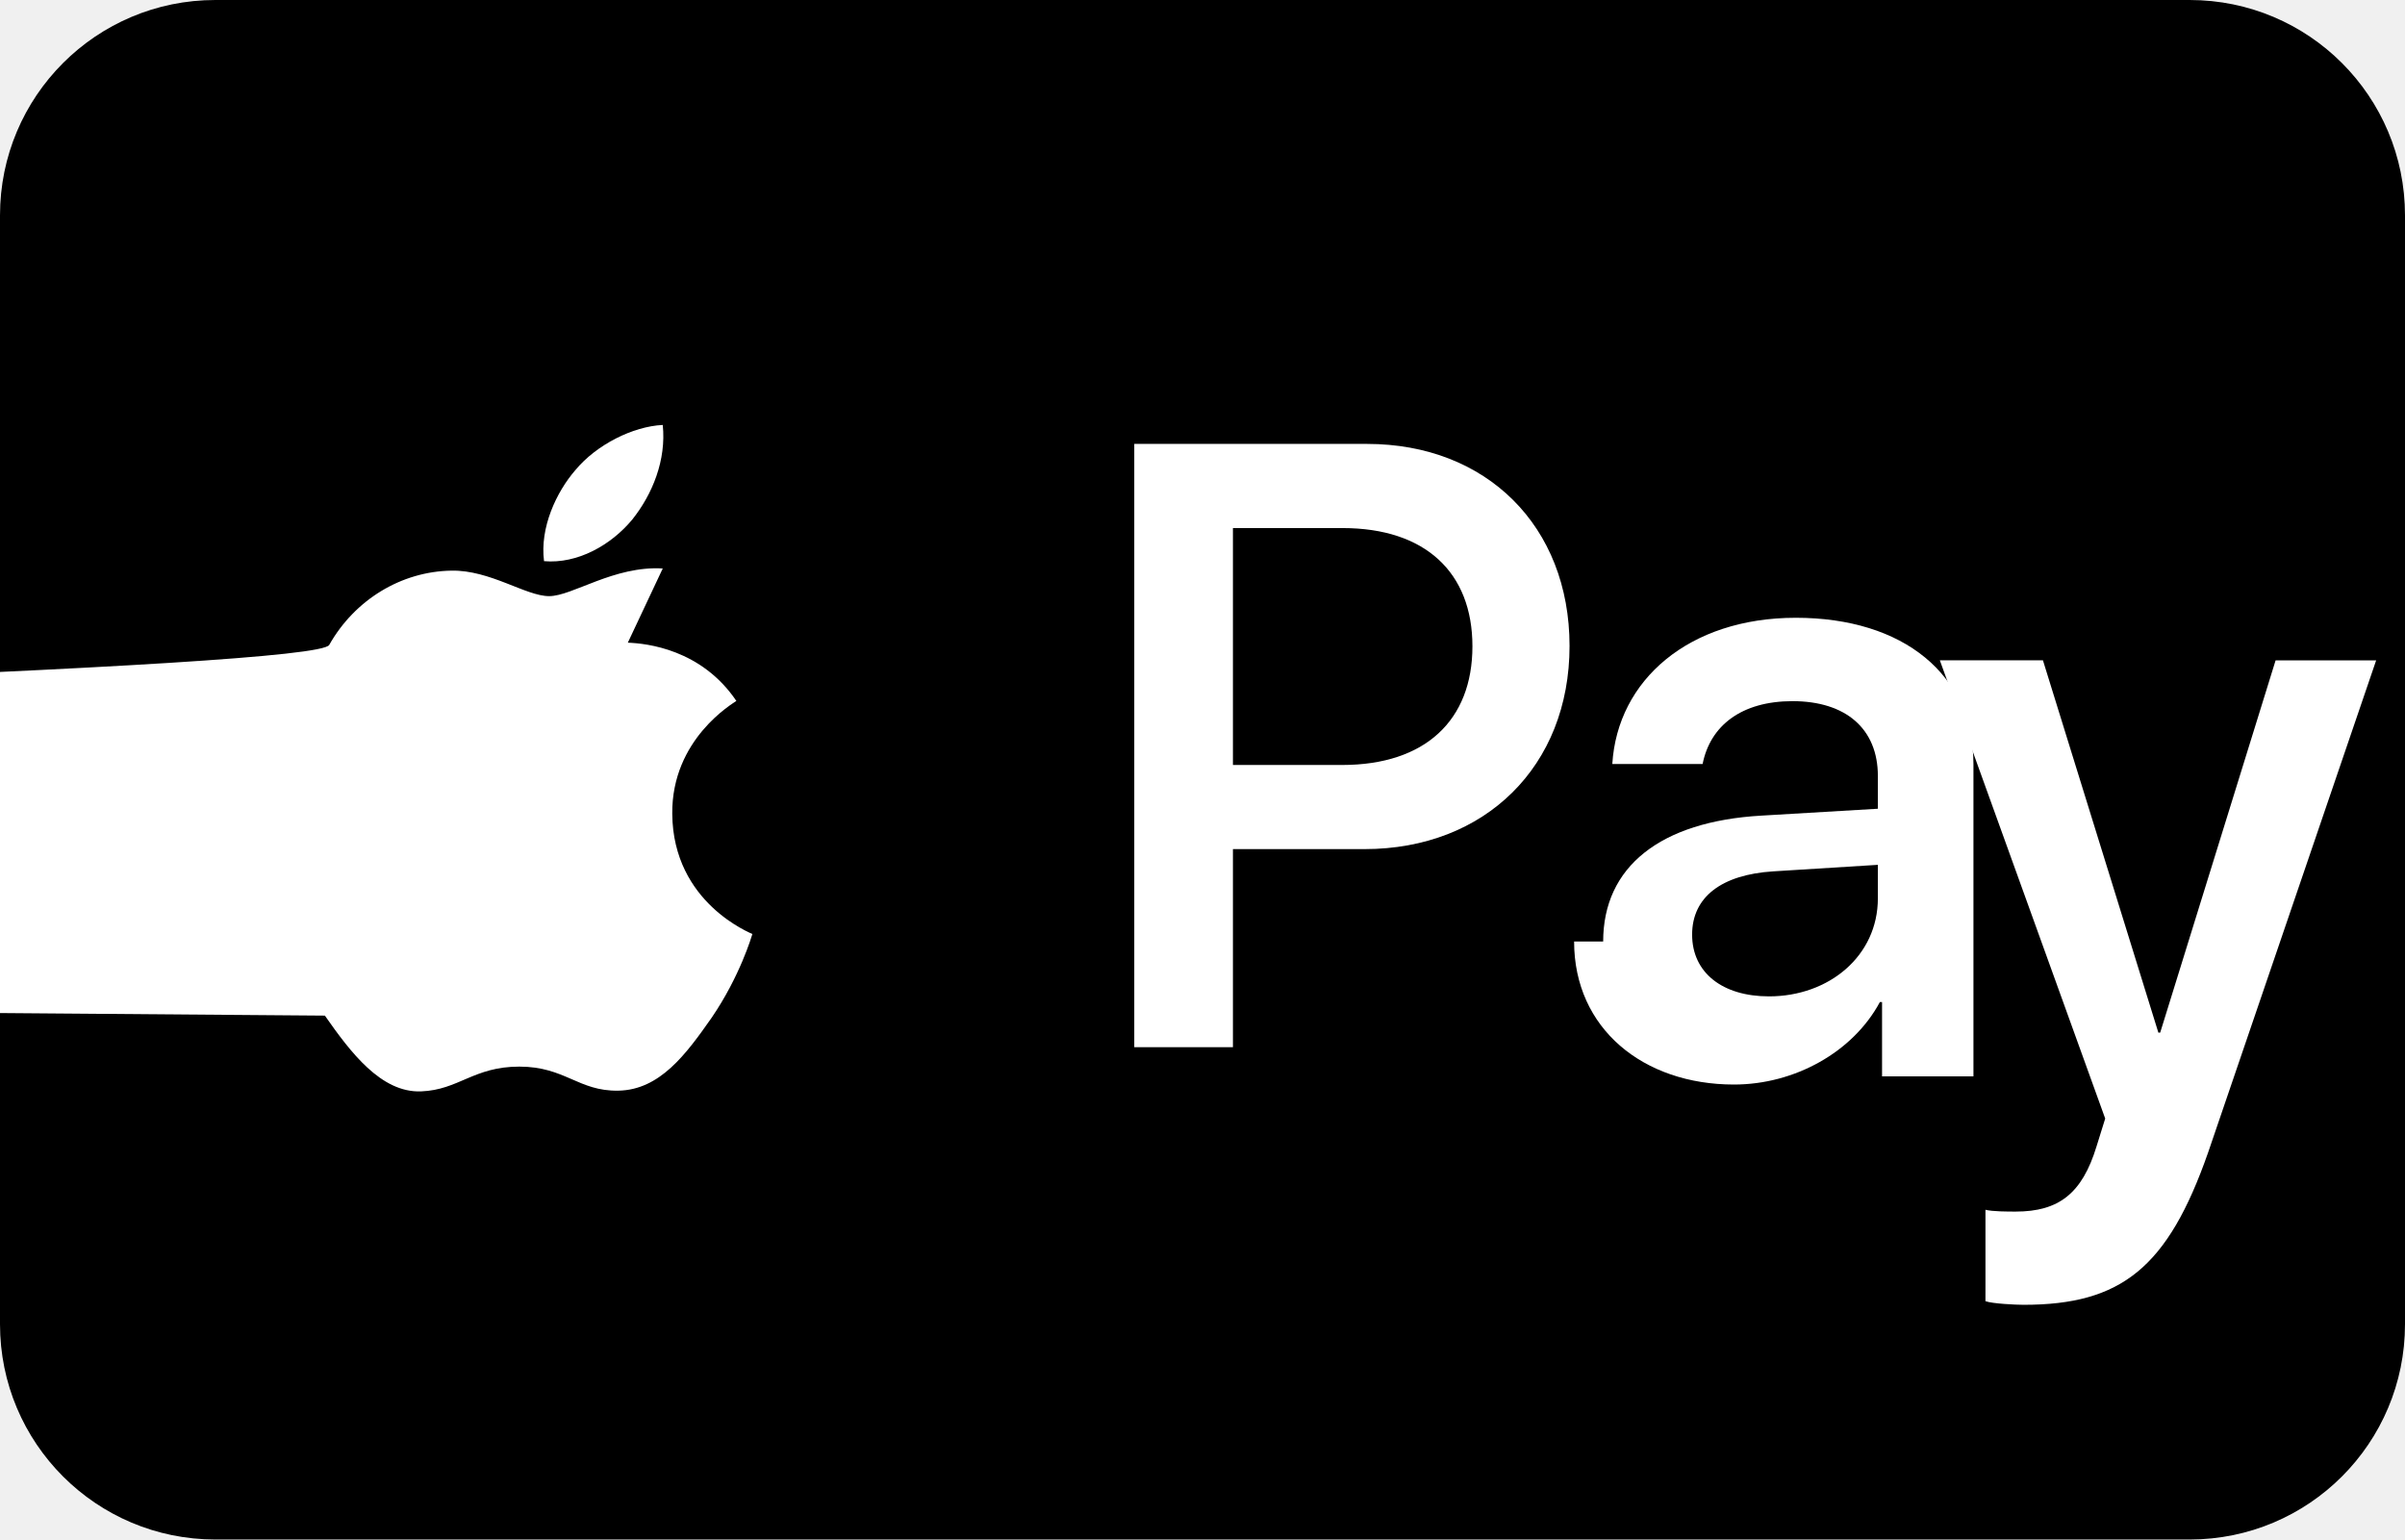
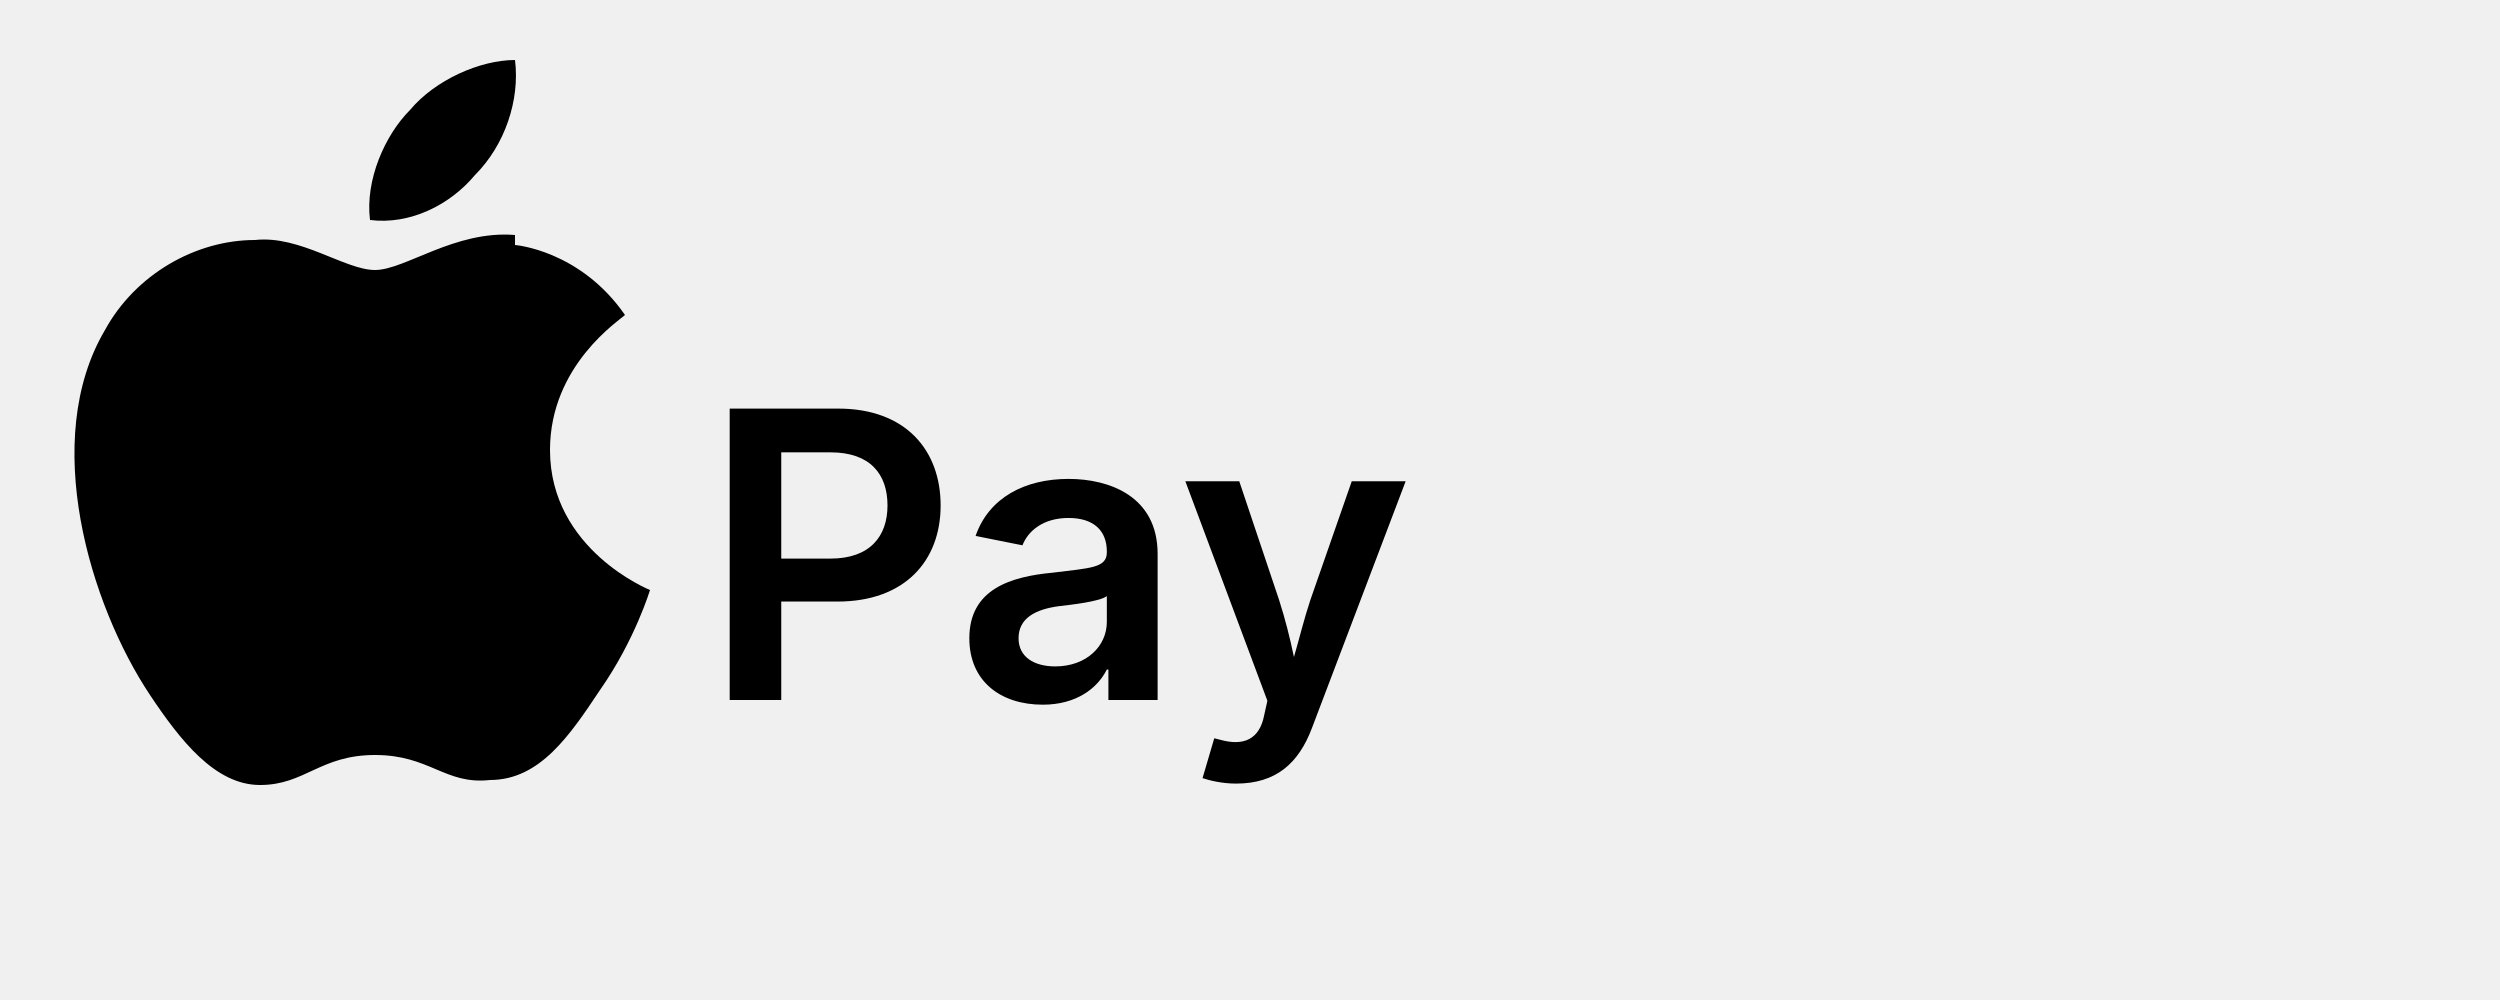
- <svg xmlns="http://www.w3.org/2000/svg" viewBox="0 0 165.521 105.965">
-   <path d="M150.698 0H14.823C6.63 0 0 6.63 0 14.823v76.32c0 8.194 6.63 14.823 14.823 14.823h135.875c8.194 0 14.823-6.63 14.823-14.823V14.823C165.52 6.63 158.892 0 150.698 0z" fill="#000" />
-   <path d="M43.508 35.77c1.404-1.755 2.356-4.112 2.105-6.52-2.054.1-4.56 1.354-6.015 3.109-1.305 1.504-2.456 3.959-2.155 6.266 2.306.2 4.61-1.105 6.065-2.856zm2.105 3.359c-3.36-.2-6.215 1.904-7.82 1.904-1.604 0-4.06-1.805-6.716-1.755-3.459.05-6.666 2.006-8.42 5.115-3.61 6.215-946 18.345-.298 25.513 1.756 2.508 3.86 5.315 6.616 5.215 2.606-.1 3.61-1.705 6.766-1.705 3.159 0 4.061 1.705 6.817 1.655 2.856-.05 4.66-2.508 6.416-5.015 1.956-2.858 2.758-5.615 2.808-5.765-.05-.05-5.464-2.108-5.515-8.273-.05-5.164 4.212-7.621 4.412-7.772-2.408-3.56-6.165-3.96-7.47-4.01z" fill="#fff" />
-   <path d="M94.088 30.555c8.22 0 13.934 5.664 13.934 13.908 0 8.269-5.813 13.982-14.107 13.982h-9.06V72.08h-6.79V30.555zm-9.233 22.099h7.52c5.713 0 8.963-3.076 8.963-8.166 0-5.09-3.25-8.141-8.938-8.141h-7.545z" fill="#fff" />
-   <path d="M110.336 64.806c0-5.14 3.924-8.266 10.888-8.666l8.018-.474v-2.252c0-3.25-2.202-5.153-5.874-5.153-3.5 0-5.664 1.677-6.188 4.327h-6.215c.35-5.79 5.29-10.066 12.627-10.066 7.42 0 12.228 3.924 12.228 10.09v21.476h-6.29v-5.115h-.15c-1.851 3.451-5.875 5.677-10.04 5.677-6.24 0-11.004-3.85-11.004-9.844zm18.906-2.977v-2.302l-7.195.449c-3.573.224-5.589 1.776-5.589 4.352 0 2.627 2.091 4.253 5.29 4.253 4.127 0 7.494-2.776 7.494-6.752z" fill="#fff" />
-   <path d="M136.647 88.56v-5.29c.474.125 1.552.125 2.077.125 2.976 0 4.577-1.252 5.564-4.478l.6-1.926-11.38-31.54h7.095l7.944 25.626h.125l7.944-25.625h6.92L151.973 79.32c-2.776 7.944-5.977 10.491-12.703 10.491-.524 0-2.15-.075-2.624-.25z" fill="#fff" />
+ <svg xmlns="http://www.w3.org/2000/svg" viewBox="0 0 50 20">
+   <path d="M9.5 3.5c-.5.6-1.3 1-2.1.9-.1-.8.3-1.7.8-2.2.5-.6 1.4-1 2.1-1 .1.8-.2 1.7-.8 2.3zm.8 1.2c-1.2-.1-2.2.7-2.8.7-.6 0-1.5-.7-2.4-.6-1.2 0-2.4.7-3 1.8-1.3 2.2-.3 5.5.9 7.3.6.9 1.3 1.8 2.2 1.8.9 0 1.2-.6 2.3-.6s1.4.6 2.3.5c1 0 1.6-.9 2.2-1.8.7-1 1-2 1-2s-2-.8-2-2.8c0-1.7 1.4-2.6 1.5-2.7-.9-1.3-2.2-1.4-2.2-1.4z" fill="#000" />
+   <text x="14" y="14" font-family="-apple-system,BlinkMacSystemFont,'SF Pro Display',sans-serif" font-size="8" font-weight="600" fill="#000">Pay</text>
</svg>
